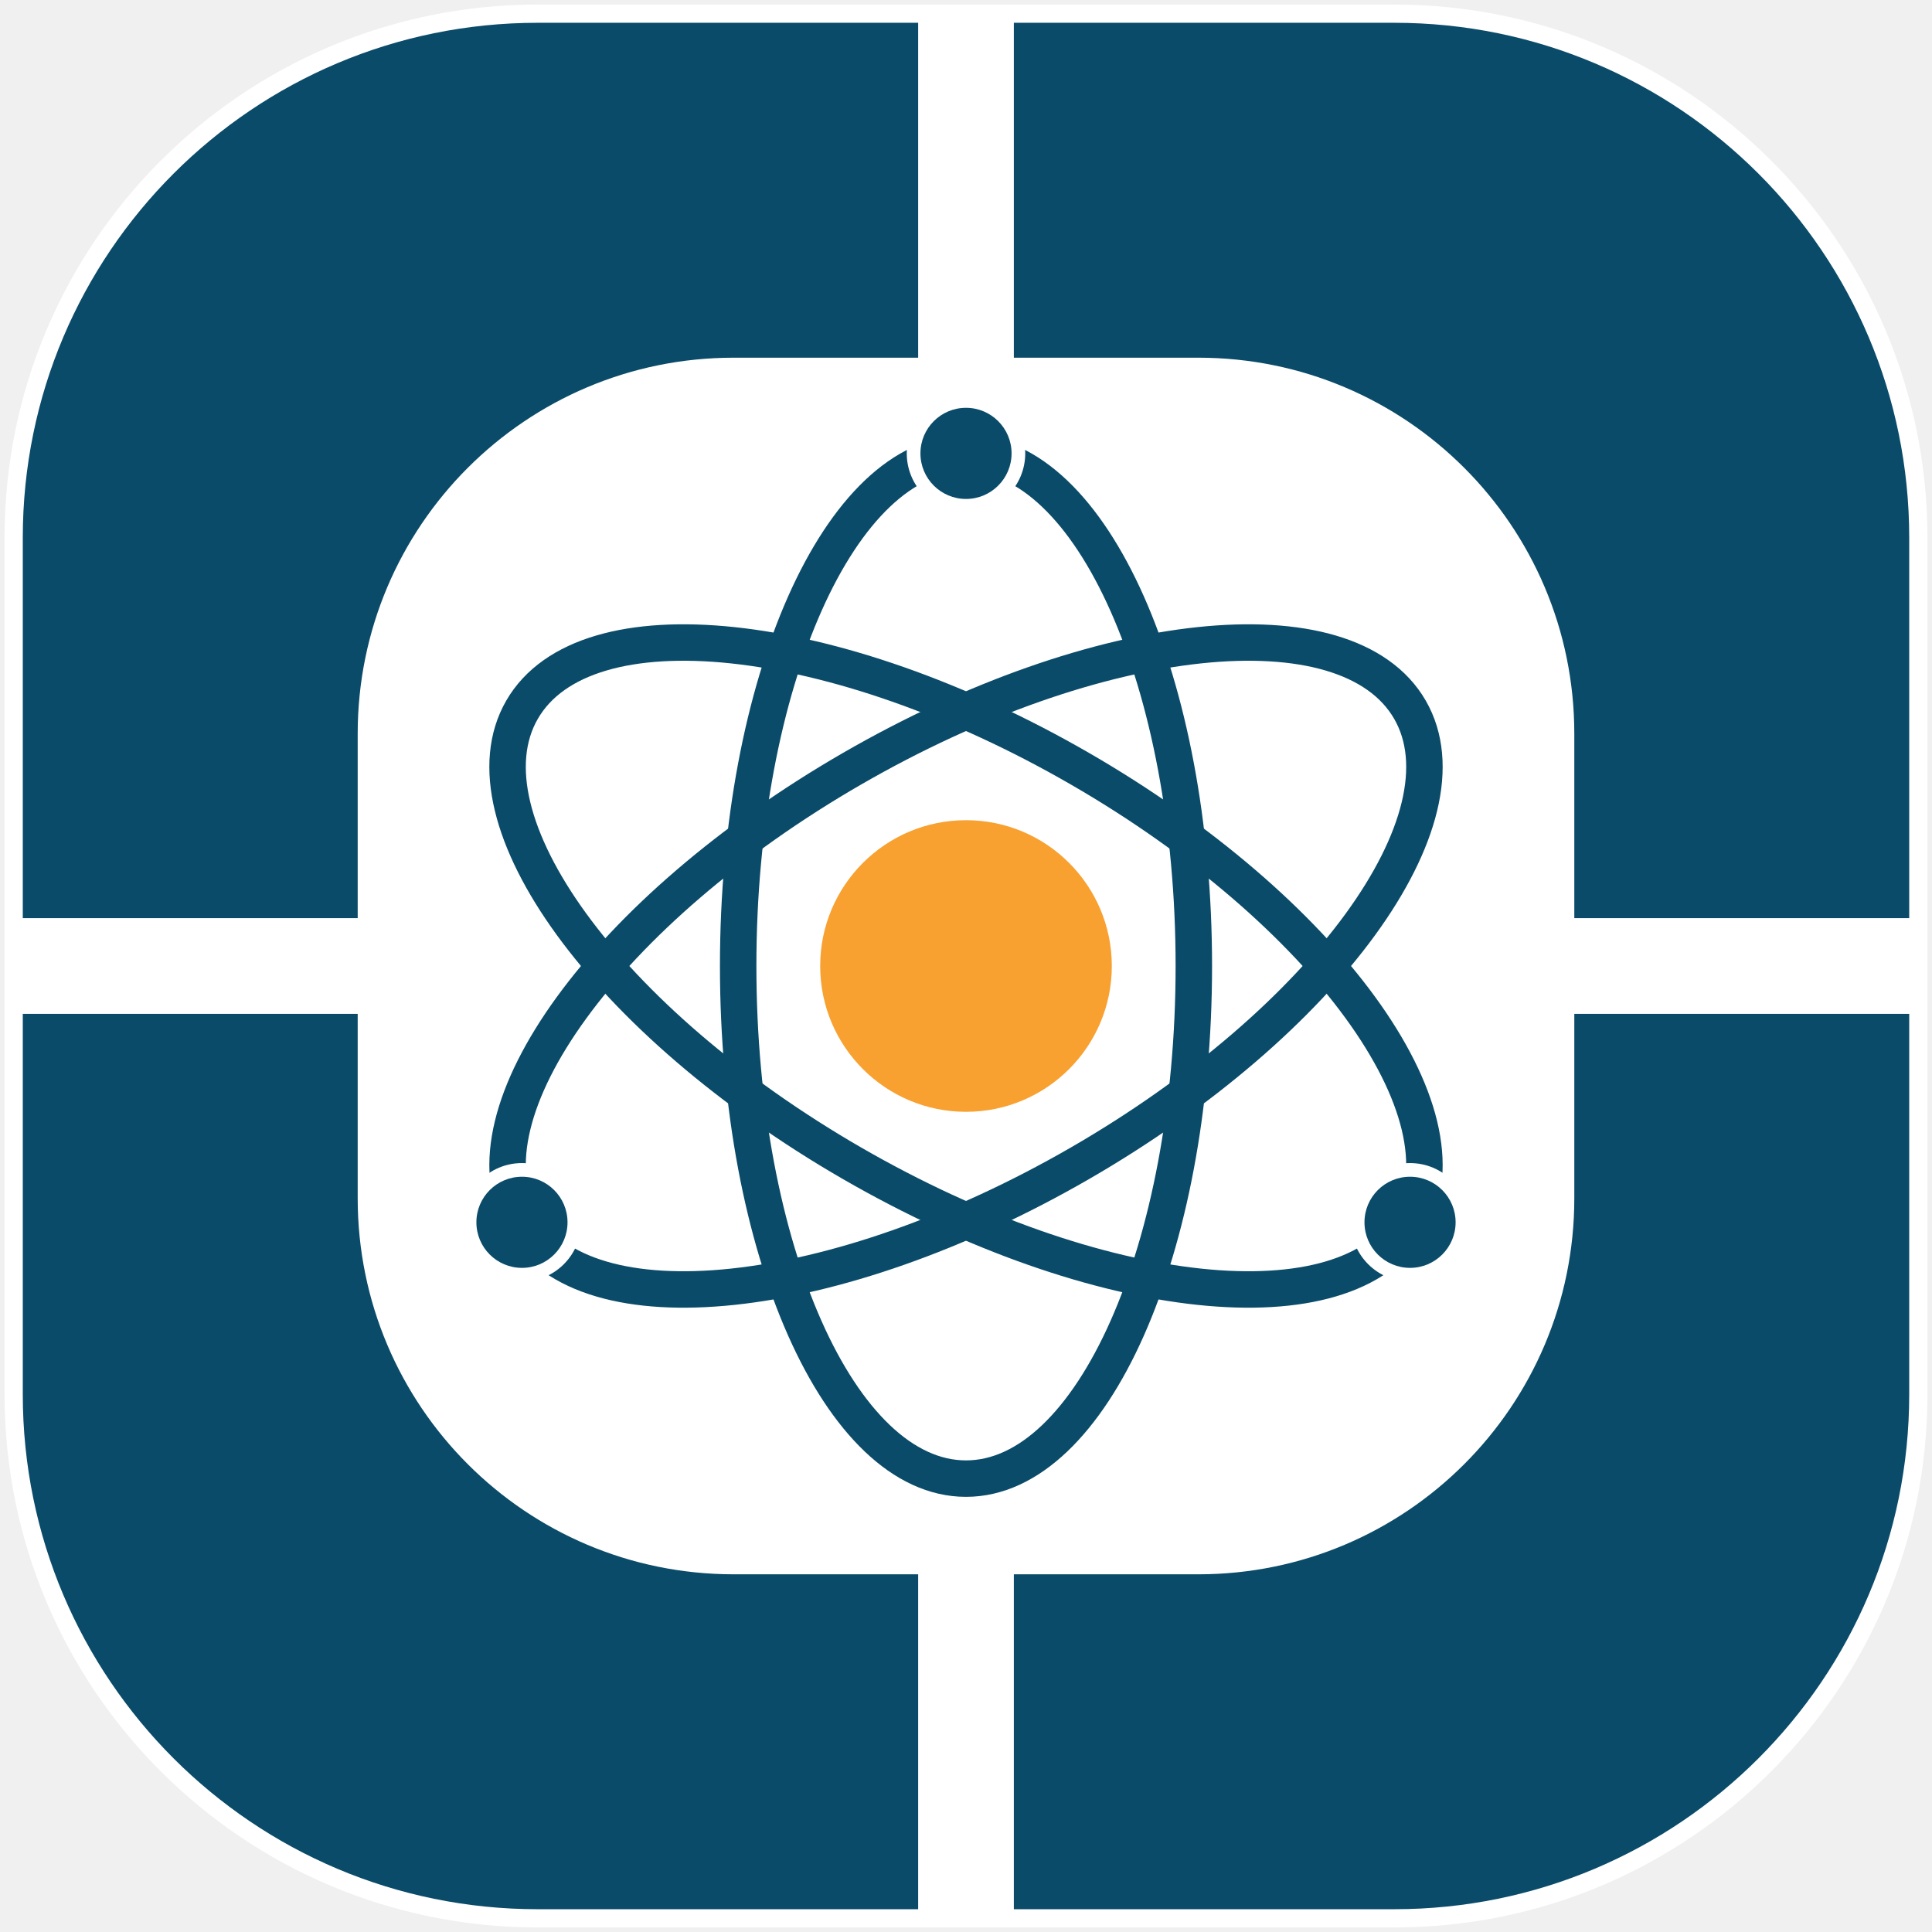
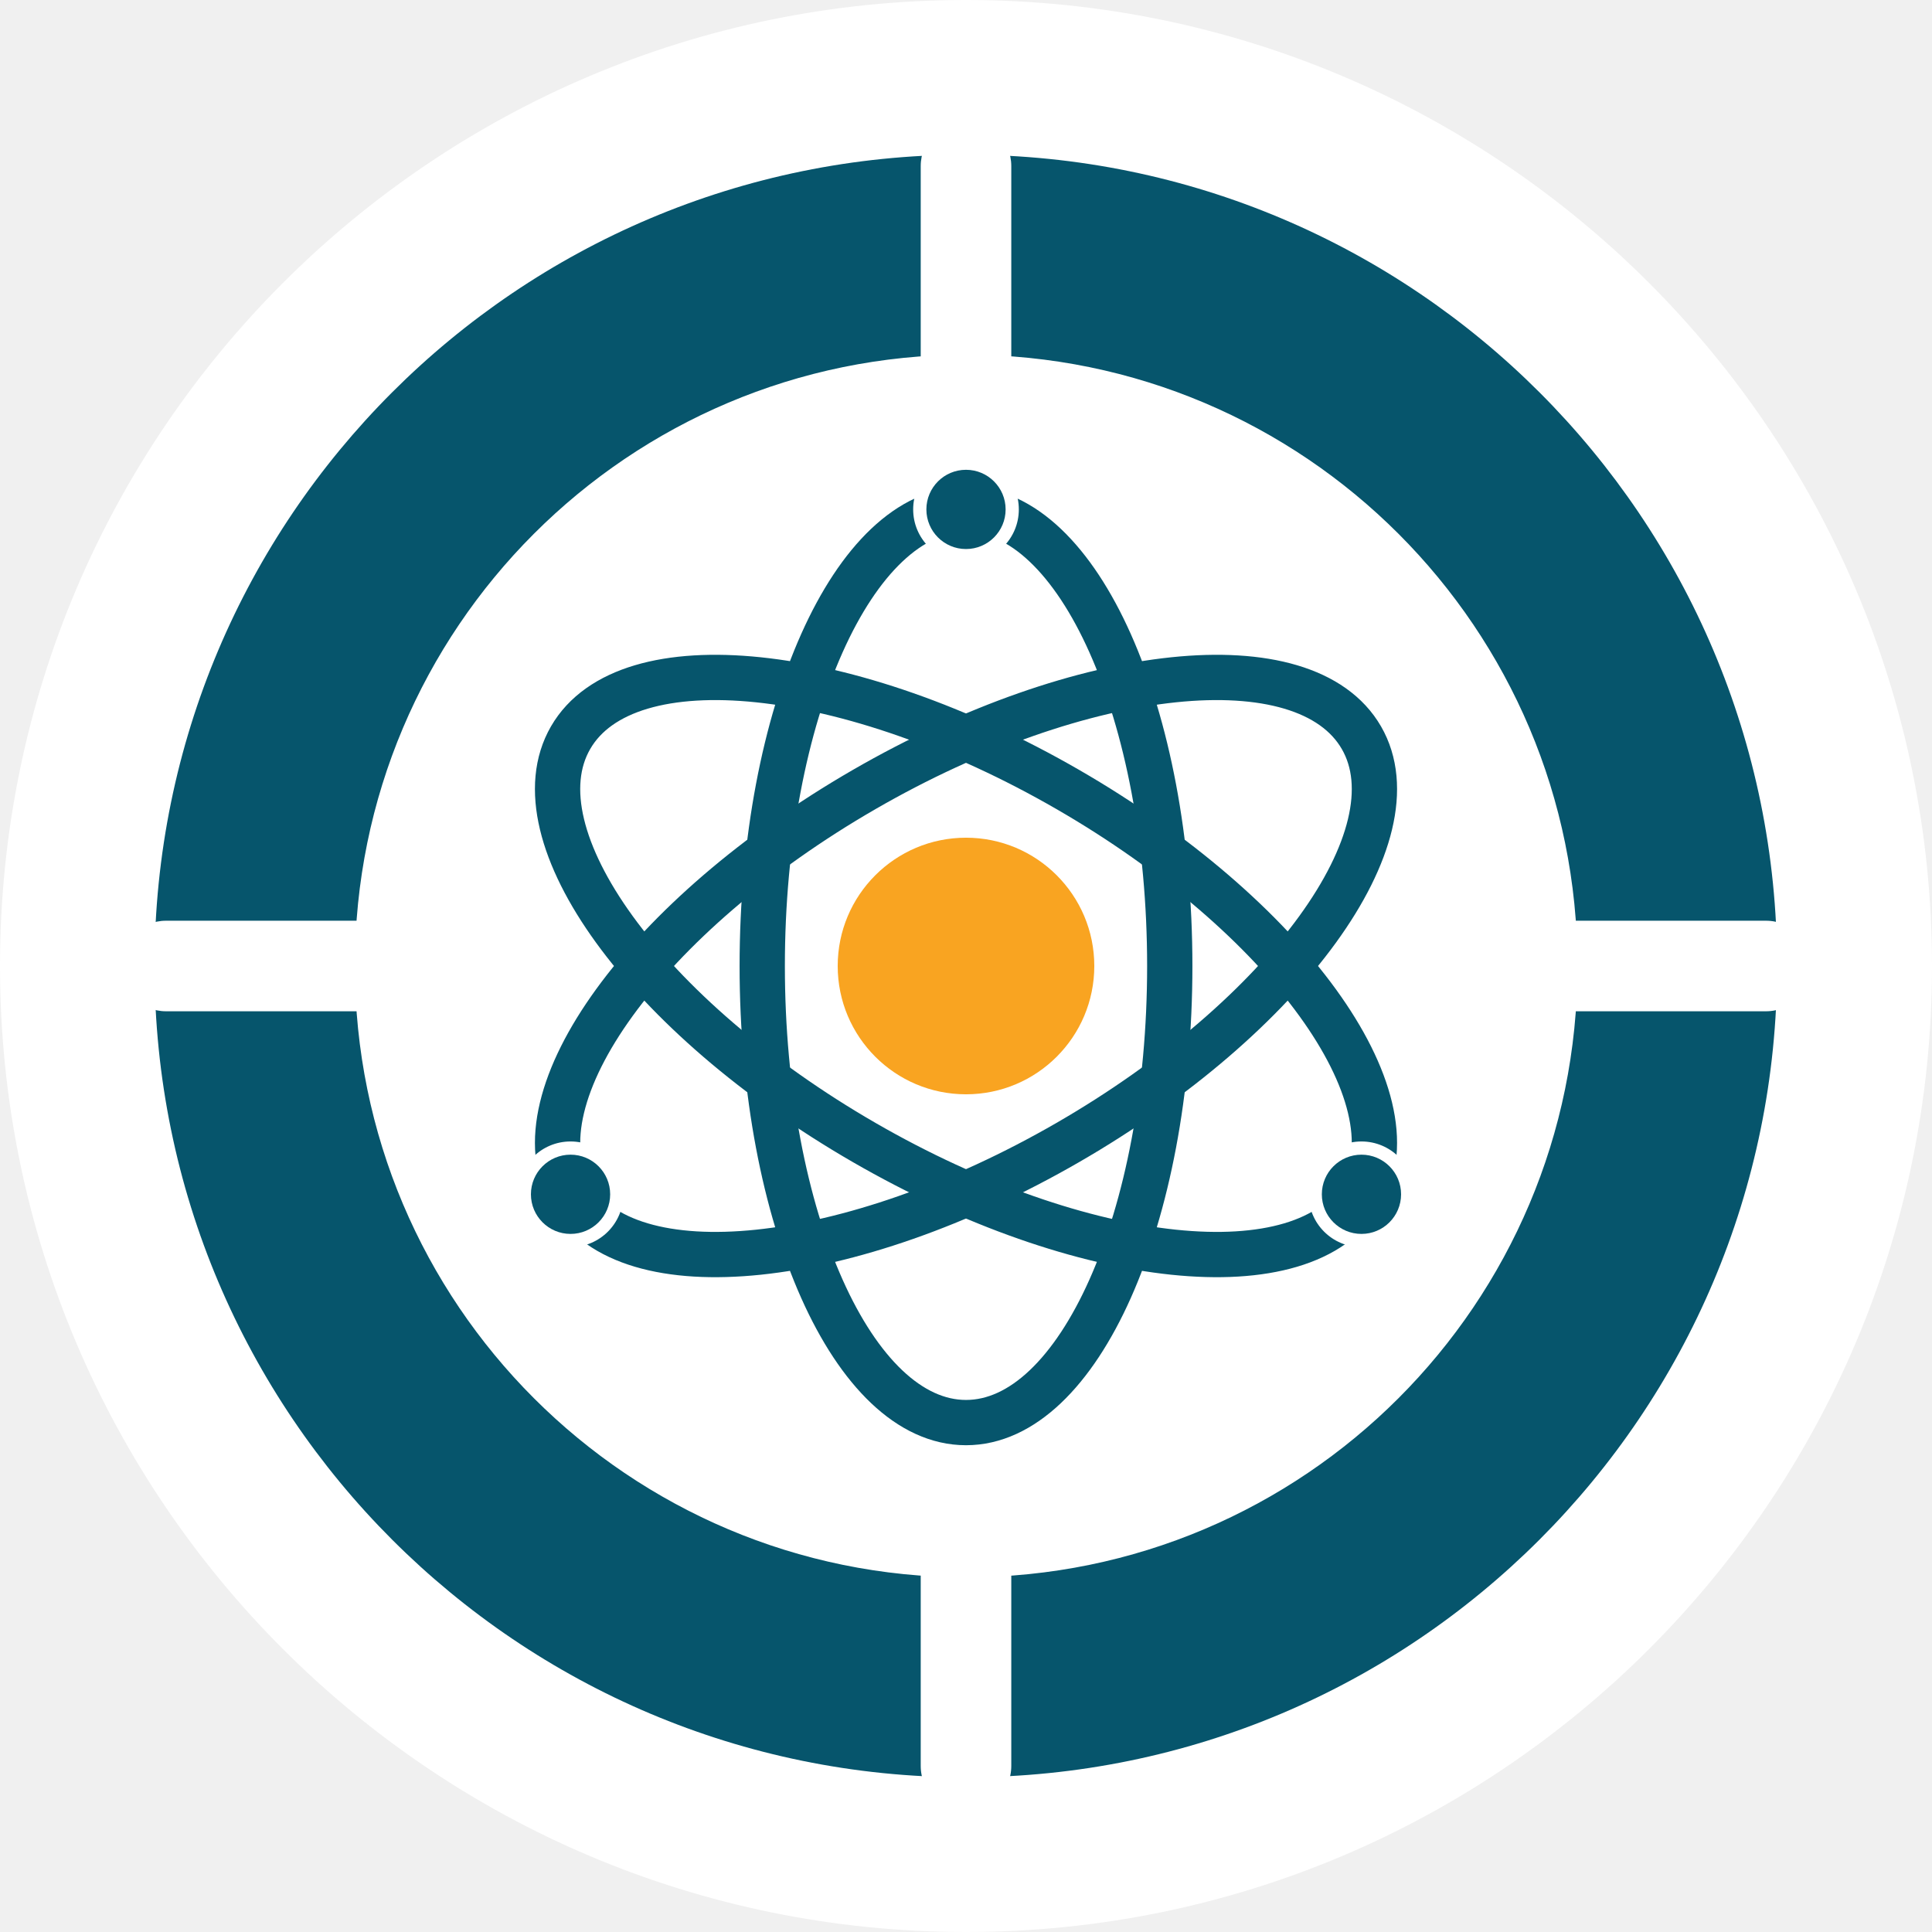
- <svg xmlns="http://www.w3.org/2000/svg" viewBox="0 0 848 848" width="848" height="848">
-   <rect x="403" y="10" width="42" height="828" fill="#FFFFFF" />
-   <rect x="10" y="403" width="828" height="42" fill="#FFFFFF" />
-   <rect x="157" y="157" width="534" height="534" rx="165" fill="#FFFFFF" />
-   <rect x="10" y="10" width="828" height="828" rx="226" fill="#FFFFFF" stroke="#FFFFFF" stroke-width="16" />
-   <path d="M 403 10 L 236 10 A 226 226 0 0 0 10 236 L 10 403 L 157 403 L 157 322 A 165 165 0 0 1 322 157 L 403 157 Z" fill="#0A4B69" />
-   <path d="M 445 10 L 612 10 A 226 226 0 0 1 838 236 L 838 403 L 691 403 L 691 322 A 165 165 0 0 0 526 157 L 445 157 Z" fill="#0A4B69" />
-   <path d="M 10 445 L 10 612 A 226 226 0 0 0 236 838 L 403 838 L 403 691 L 322 691 A 165 165 0 0 1 157 526 L 157 445 Z" fill="#0A4B69" />
-   <path d="M 838 445 L 838 612 A 226 226 0 0 1 612 838 L 445 838 L 445 691 L 526 691 A 165 165 0 0 0 691 526 L 691 445 Z" fill="#0A4B69" />
-   <circle cx="424" cy="424" r="64" fill="#F8A130" />
-   <g id="orbits" transform="translate(424, 424)" fill="none" stroke="#0A4B69" stroke-width="16">
-     <ellipse rx="225" ry="100" transform="rotate(30)" />
-     <ellipse rx="225" ry="100" transform="rotate(90)" />
-     <ellipse rx="225" ry="100" transform="rotate(150)" />
+ <svg xmlns="http://www.w3.org/2000/svg" viewBox="0 0 512 512" width="512" height="512">
+   <circle cx="256" cy="256" r="256" fill="#FFFFFF" />
+   <defs>
+     <mask id="arc-gap-mask">
+       <rect width="512" height="512" fill="#FFFFFF" />
+       <rect x="244" y="32" width="24" height="448" rx="12" fill="#000000" />
+       <rect x="32" y="244" width="448" height="24" rx="12" fill="#000000" />
+     </mask>
+   </defs>
+   <path d="M 256 41 A 215 215 0 1 1 255.9 41 Z M 256 94 A 162 162 0 1 0 256.1 94 Z" fill="#06556C" mask="url(#arc-gap-mask)" />
+   <circle cx="256" cy="256" r="34" fill="#F9A421" />
+   <g id="orbits" transform="translate(256, 256)" fill="none" stroke="#06556C" stroke-width="12">
+     <ellipse rx="121" ry="54" transform="rotate(30)" />
+     <ellipse rx="121" ry="54" transform="rotate(90)" />
+     <ellipse rx="121" ry="54" transform="rotate(150)" />
  </g>
  <g id="electrons">
-     <circle cx="424.0" cy="199.0" r="26" fill="#FFFFFF" />
-     <circle cx="424.0" cy="199.0" r="20" fill="#0A4B69" />
-     <circle cx="229.1" cy="536.5" r="26" fill="#FFFFFF" />
-     <circle cx="229.1" cy="536.5" r="20" fill="#0A4B69" />
-     <circle cx="618.9" cy="536.5" r="26" fill="#FFFFFF" />
-     <circle cx="618.9" cy="536.5" r="20" fill="#0A4B69" />
+     <circle cx="256" cy="135" r="14" fill="#FFFFFF" />
+     <circle cx="256" cy="135" r="10.5" fill="#06556C" />
+     <circle cx="151.2" cy="316.5" r="14" fill="#FFFFFF" />
+     <circle cx="151.2" cy="316.5" r="10.5" fill="#06556C" />
+     <circle cx="360.8" cy="316.5" r="14" fill="#FFFFFF" />
+     <circle cx="360.8" cy="316.5" r="10.5" fill="#06556C" />
  </g>
</svg>
